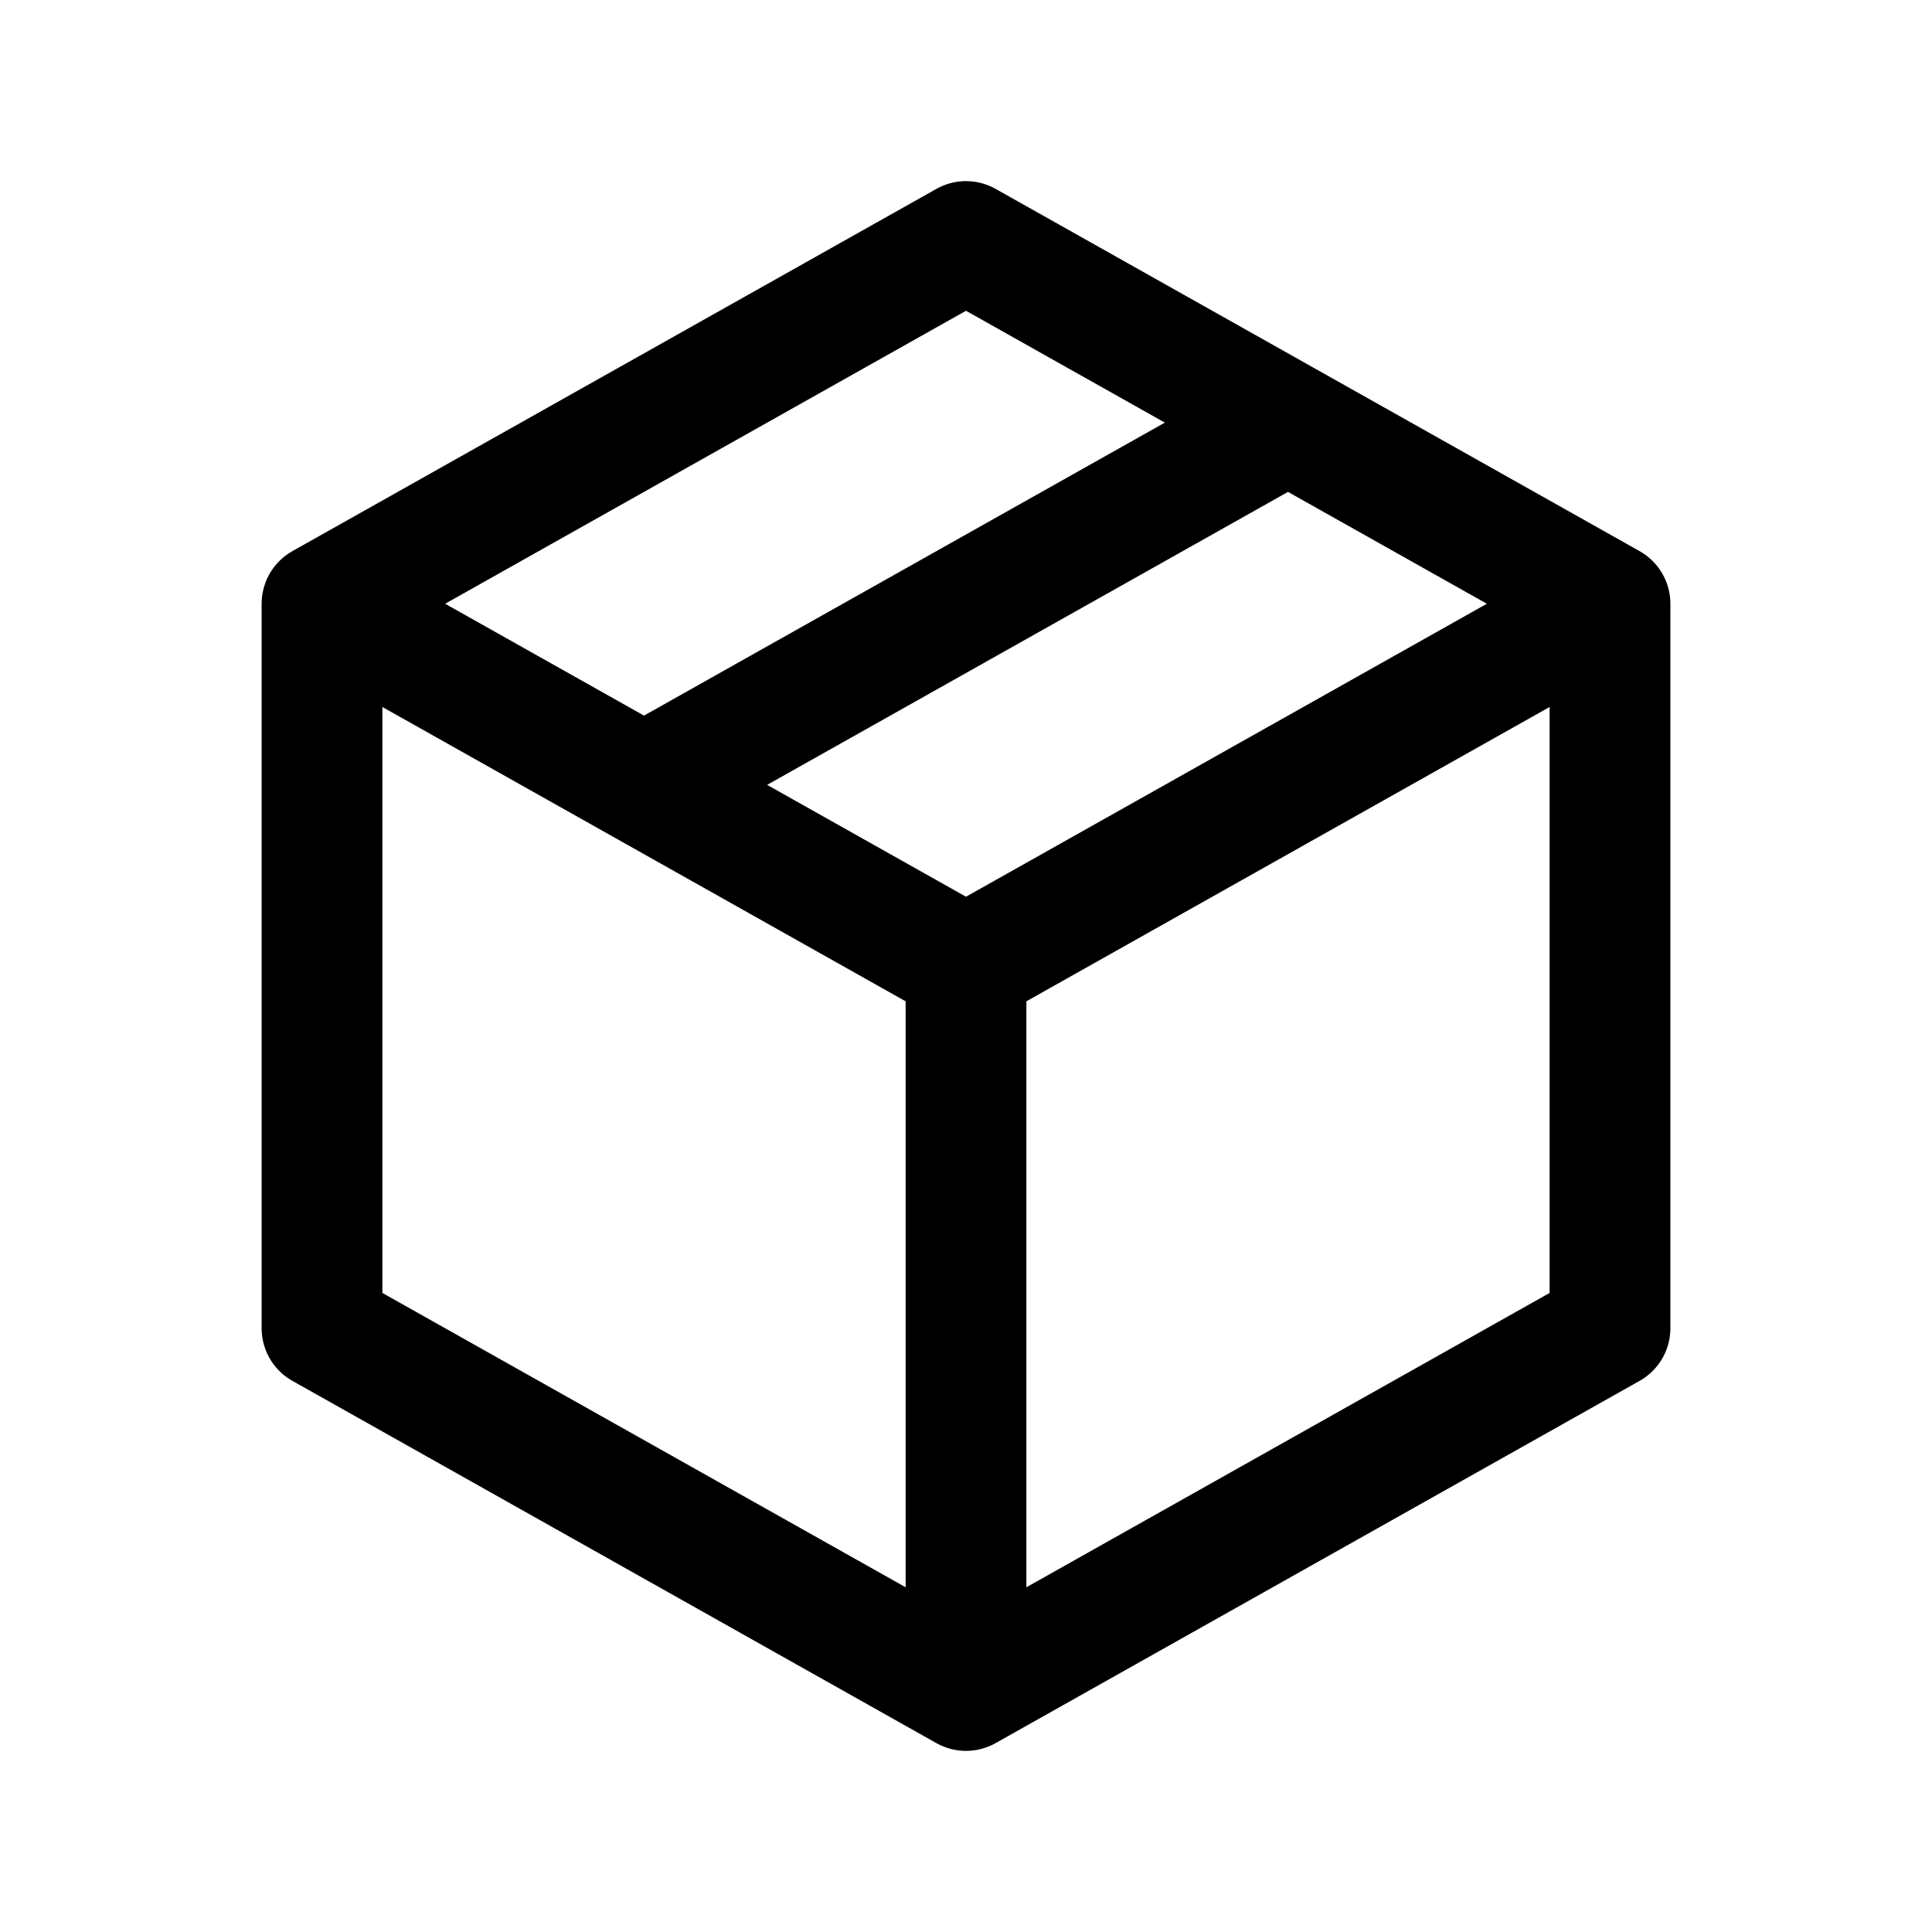
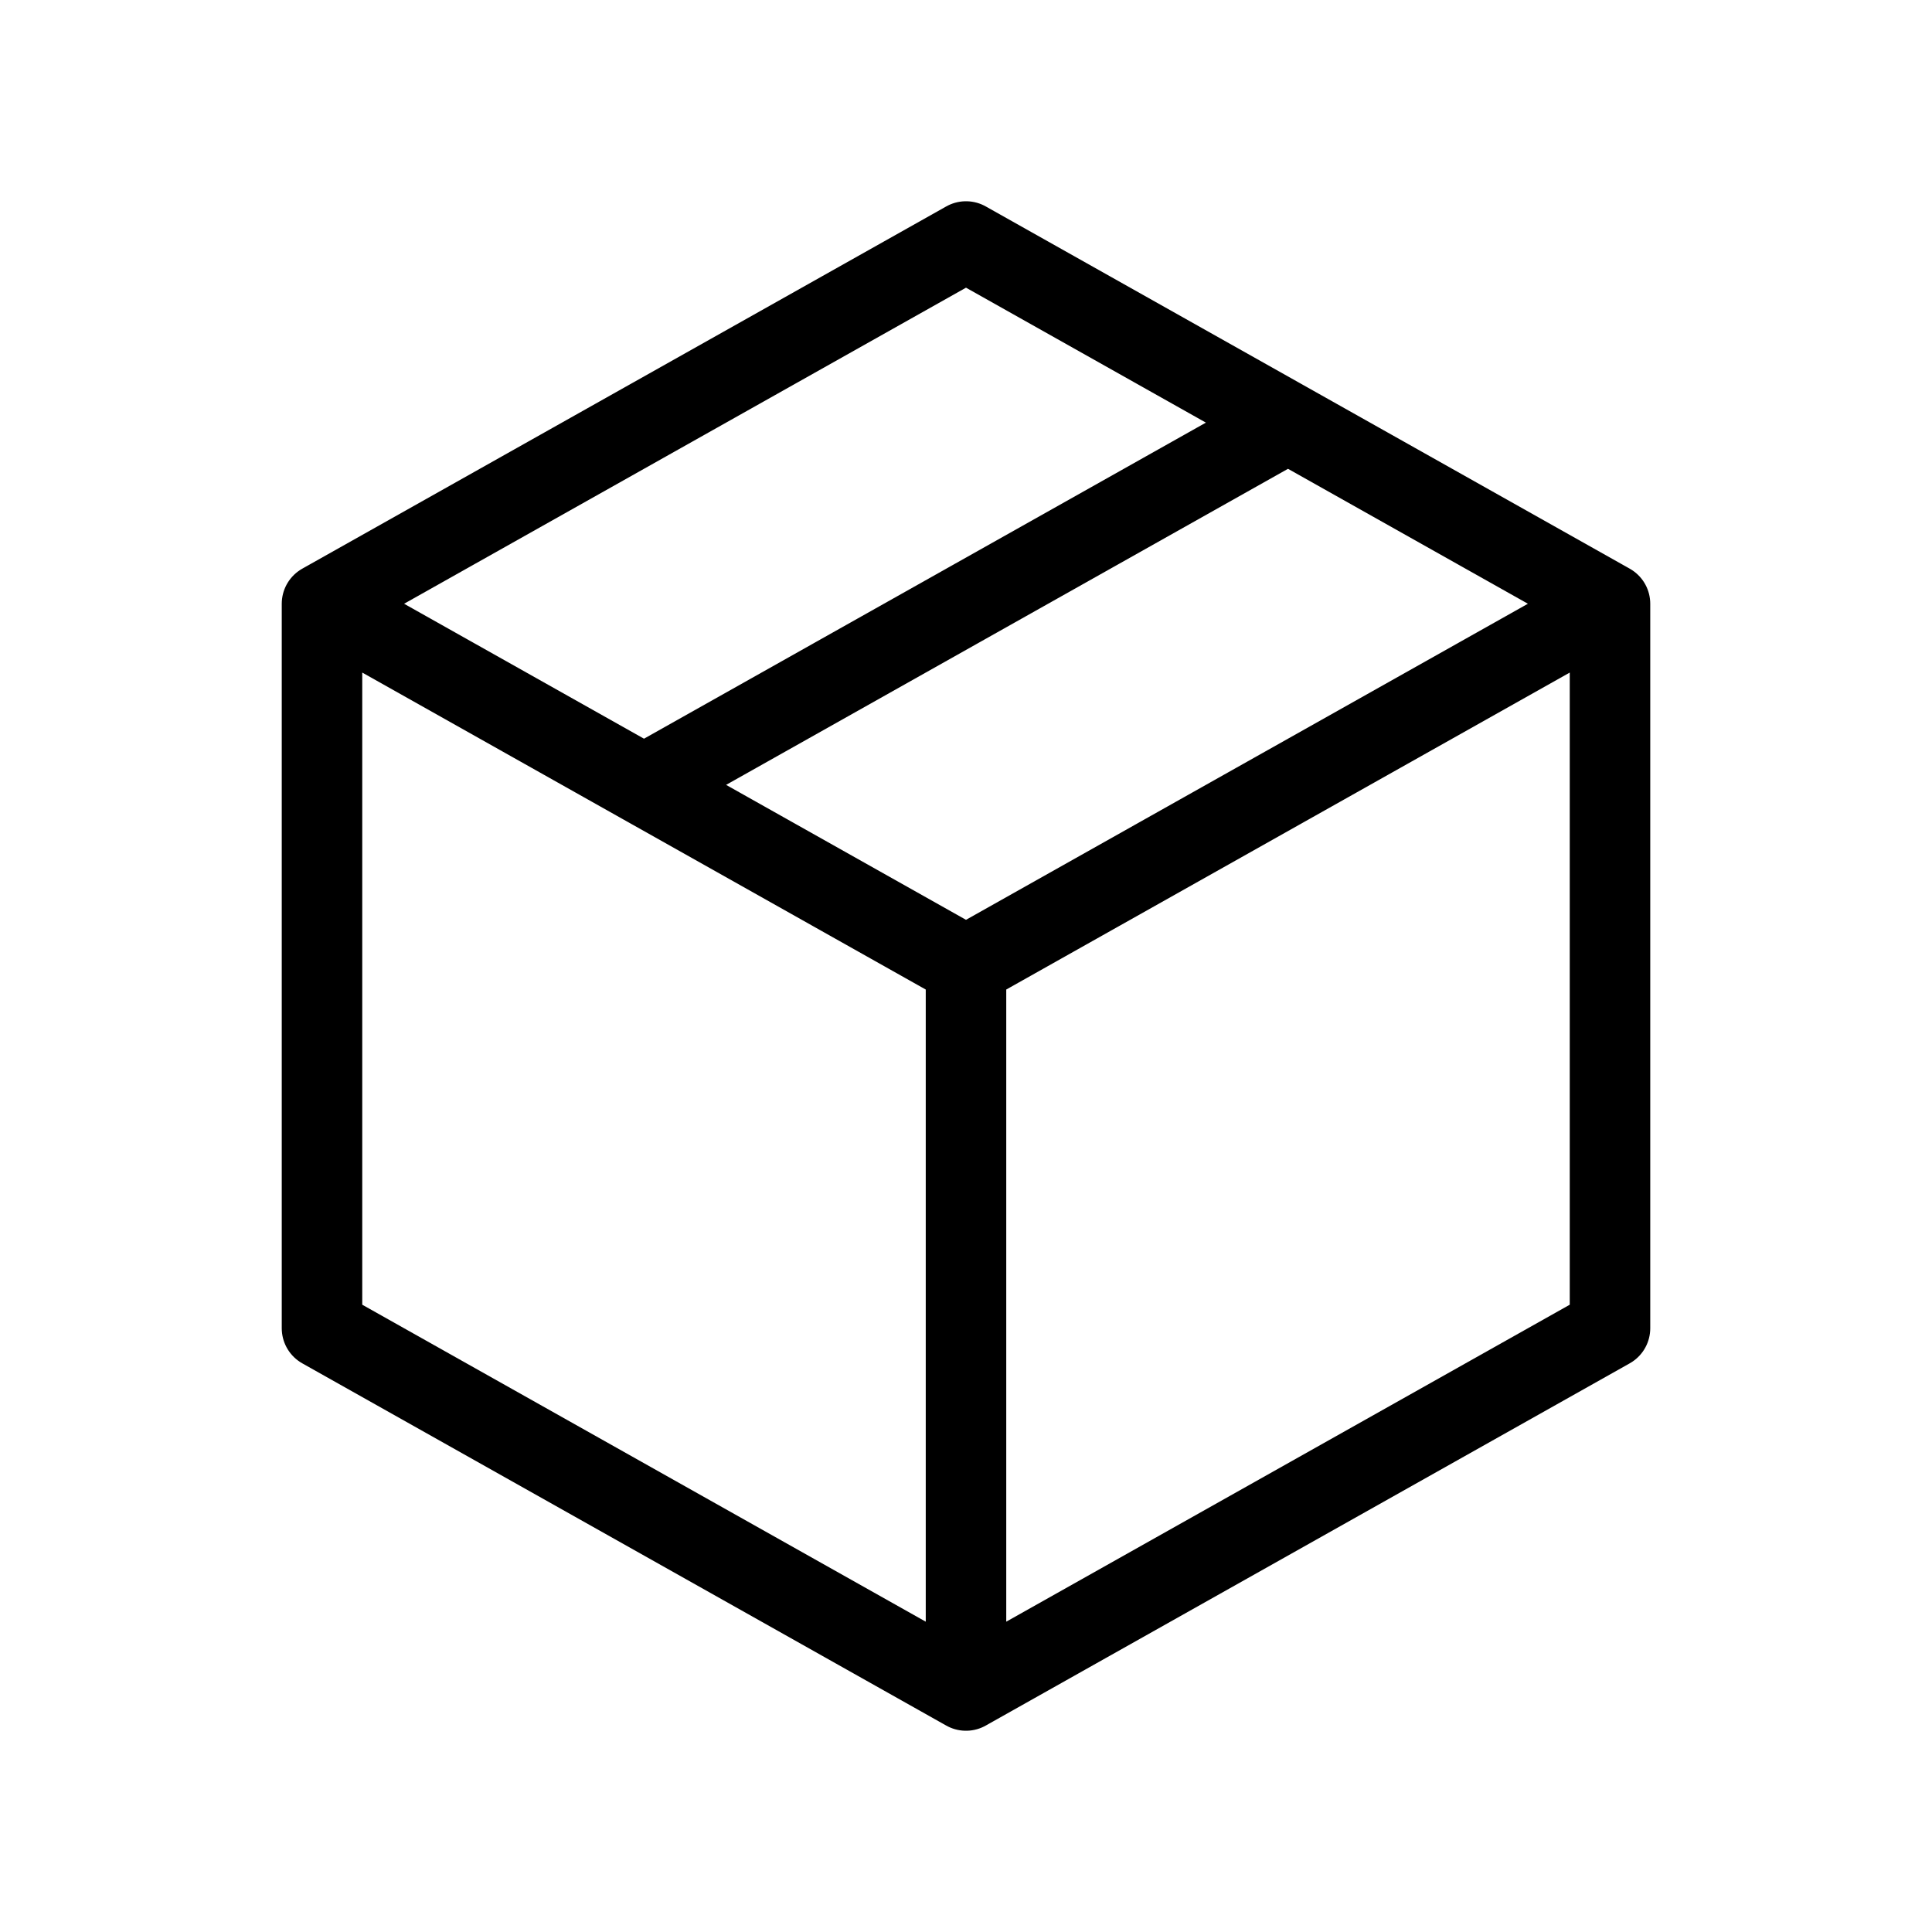
- <svg xmlns="http://www.w3.org/2000/svg" width="24" height="24" viewBox="0 0 24 24" fill="none">
-   <path d="M20 7.5L12 3L4 7.5M20 7.5V16.5L12 21M20 7.5L12 12M12 21L4 16.5V7.5M12 21V12M4 7.5L12 12M16 5.25L8 9.75" stroke="black" stroke-width="1.5" stroke-linecap="round" stroke-linejoin="round" />
+ <svg xmlns="http://www.w3.org/2000/svg" viewBox="0 0 24 24" fill="none">
+   <path d="M20 7.5L12 3L4 7.5M20 7.5V16.5L12 21M20 7.5L12 12M12 21L4 16.5V7.5M12 21V12M4 7.5L12 12M16 5.25L8 9.75" stroke="currentColor" stroke-linecap="round" stroke-linejoin="round" />
</svg>
